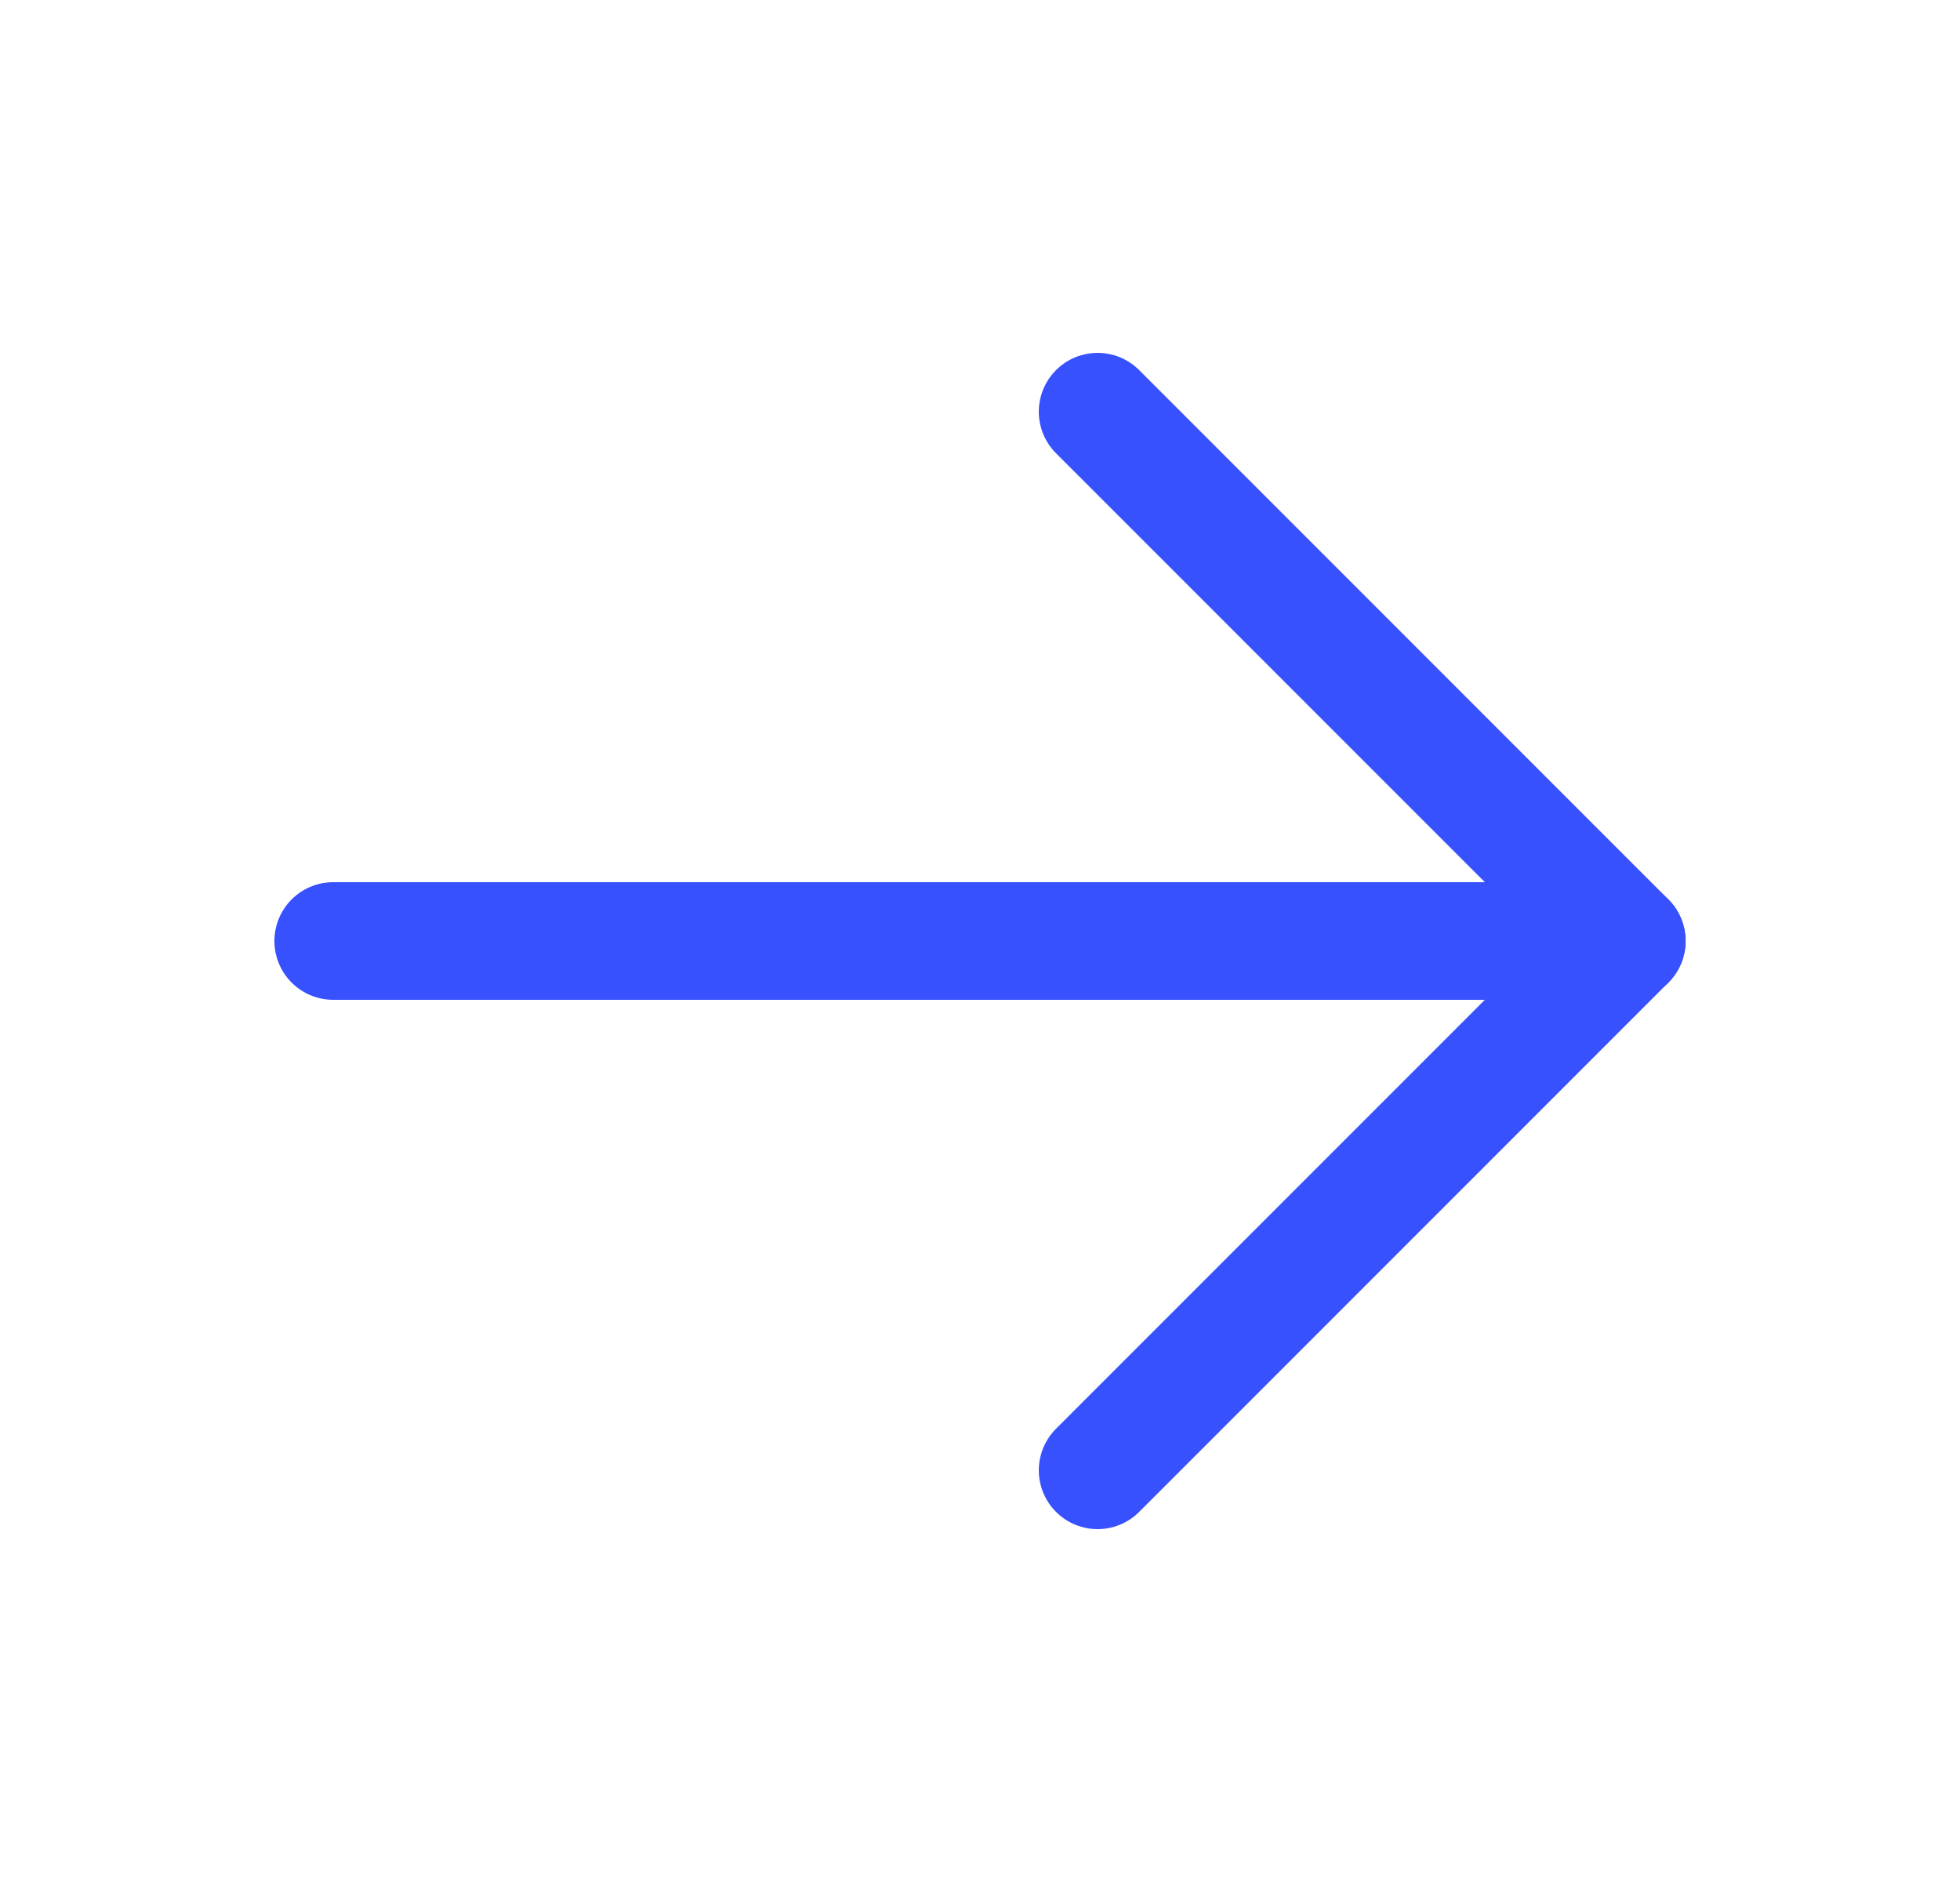
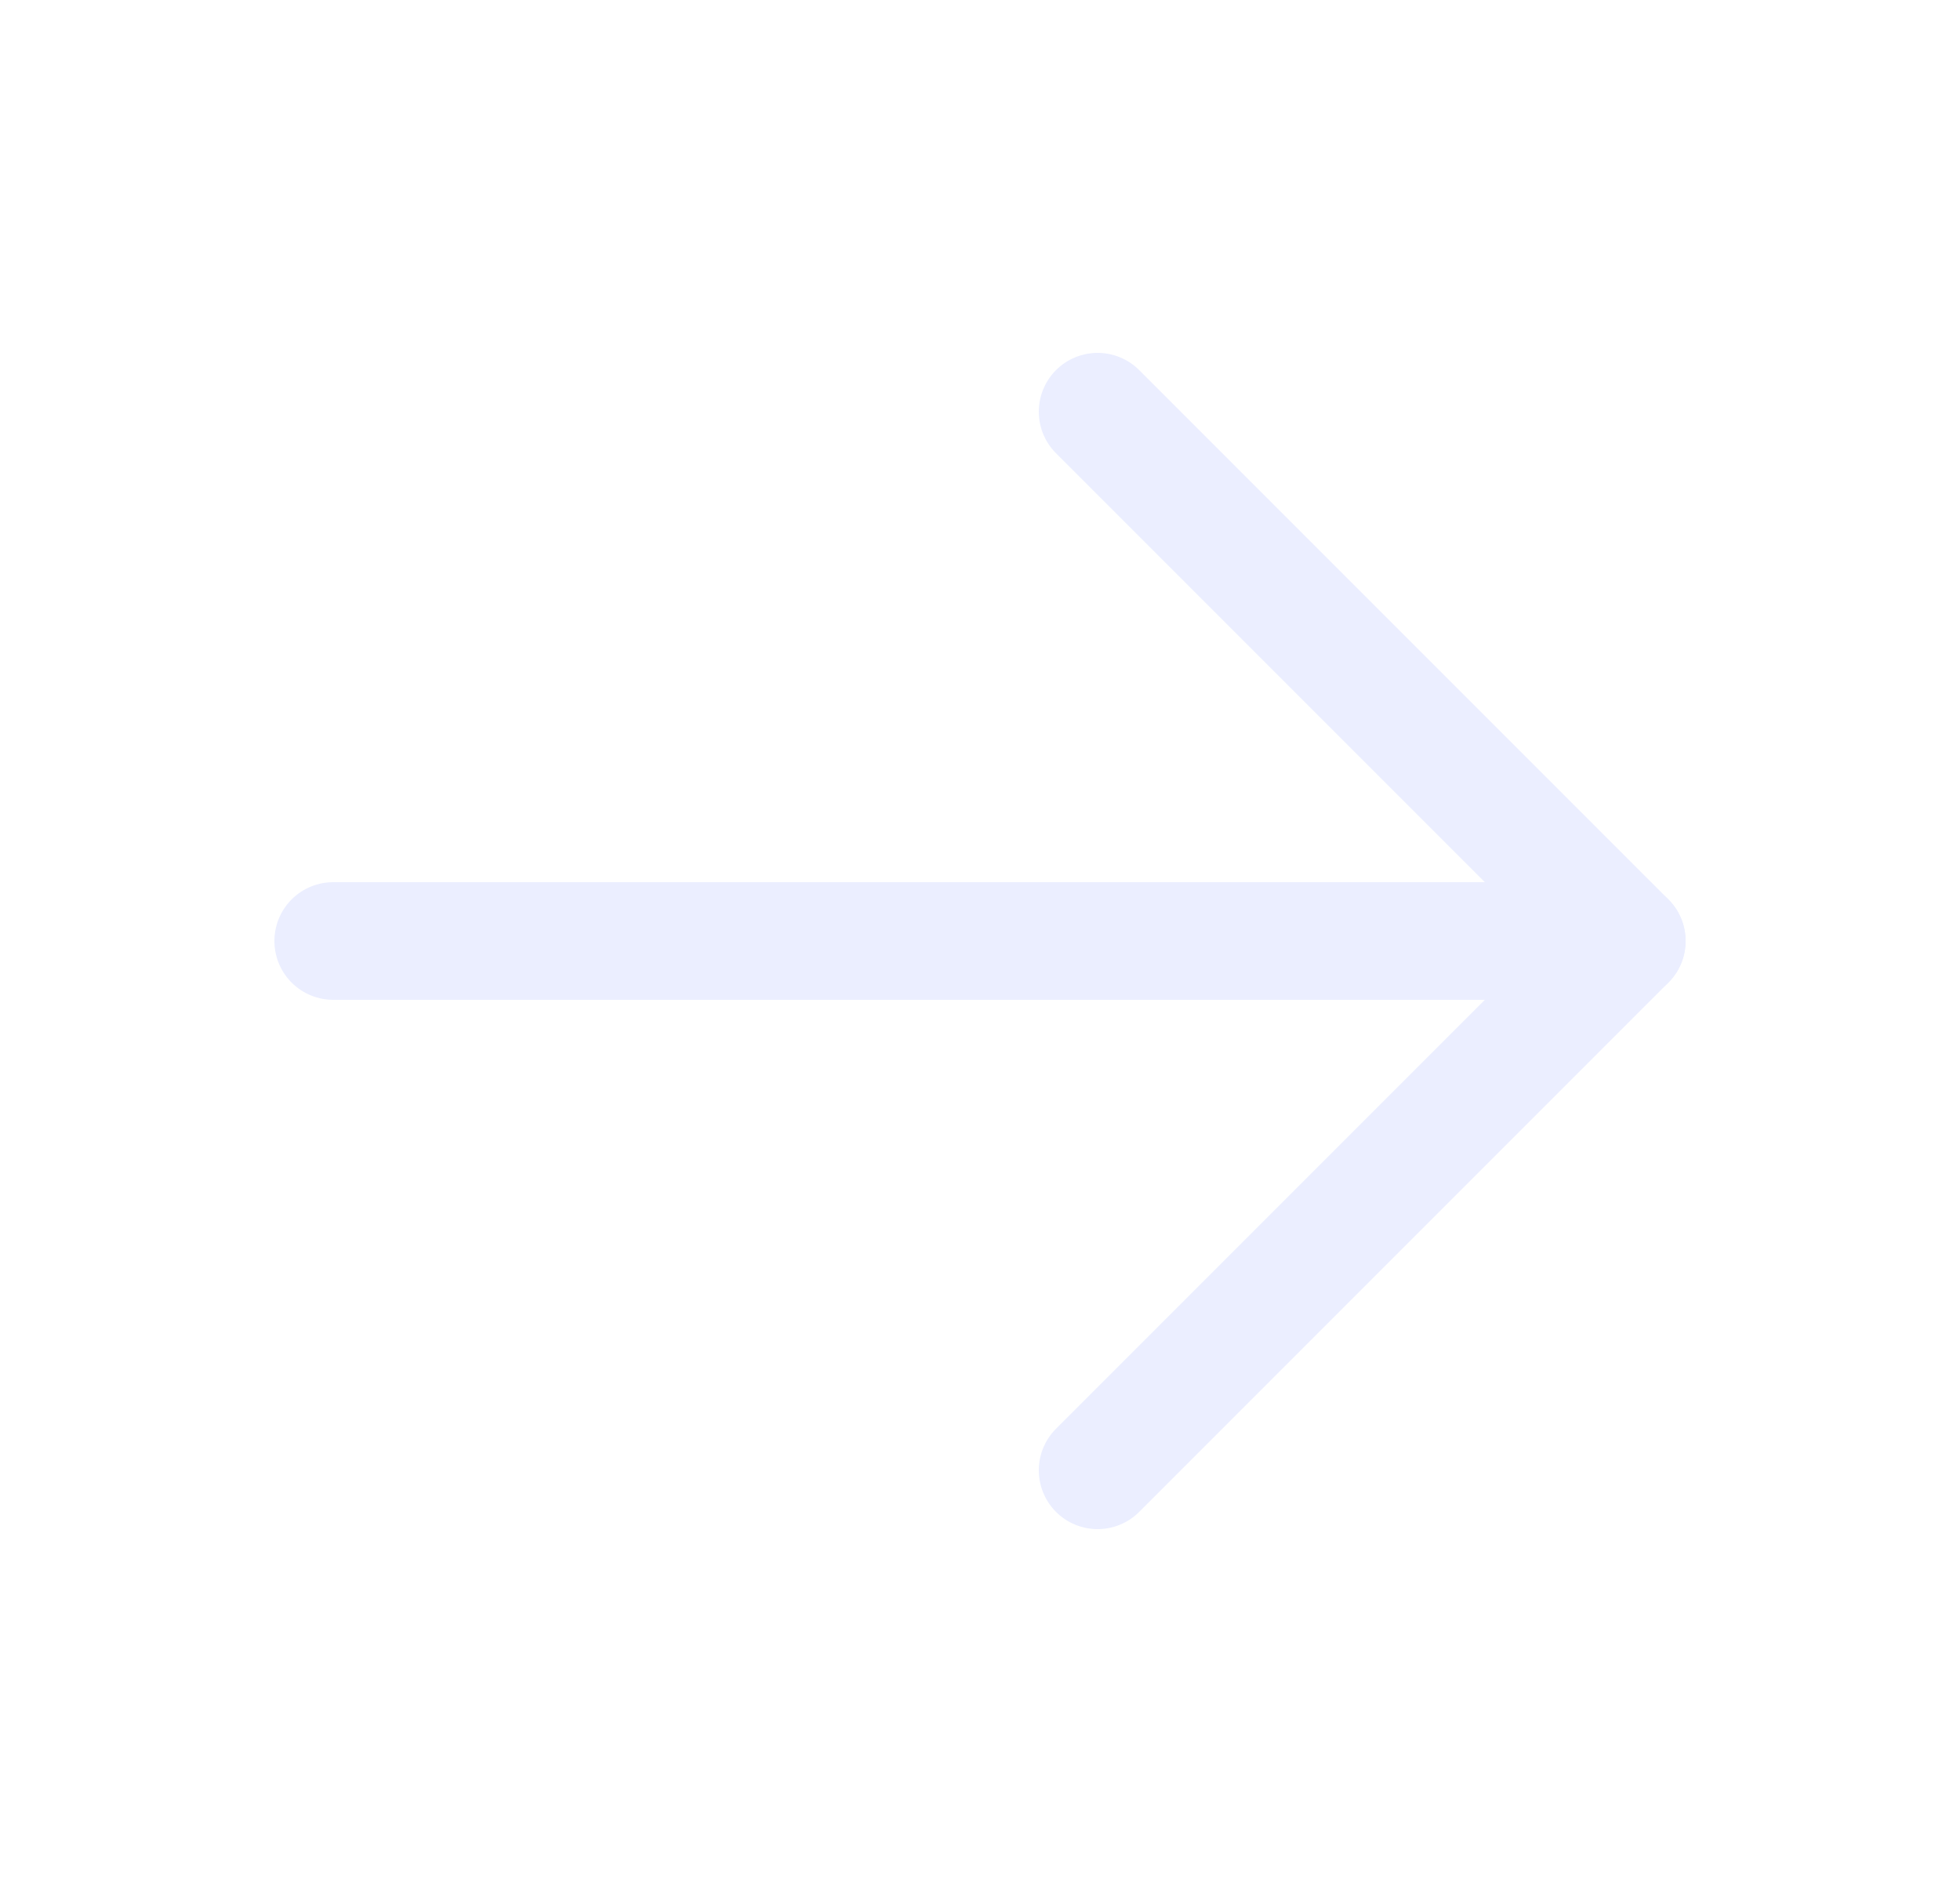
<svg xmlns="http://www.w3.org/2000/svg" width="25" height="24" viewBox="0 0 25 24" fill="none">
-   <path d="M4.25 12H20.75" stroke="#3751FF" stroke-width="1.5" stroke-linecap="round" stroke-linejoin="round" />
-   <path d="M14 5.25L20.75 12L14 18.75" stroke="#3751FF" stroke-width="1.5" stroke-linecap="round" stroke-linejoin="round" />
+   <path d="M4.25 12H20.75" stroke="#EBEEFF" stroke-width="1.5" stroke-linecap="round" stroke-linejoin="round" />
+   <path d="M14 5.25L20.75 12L14 18.75" stroke="#EBEEFF" stroke-width="1.5" stroke-linecap="round" stroke-linejoin="round" />
</svg>
